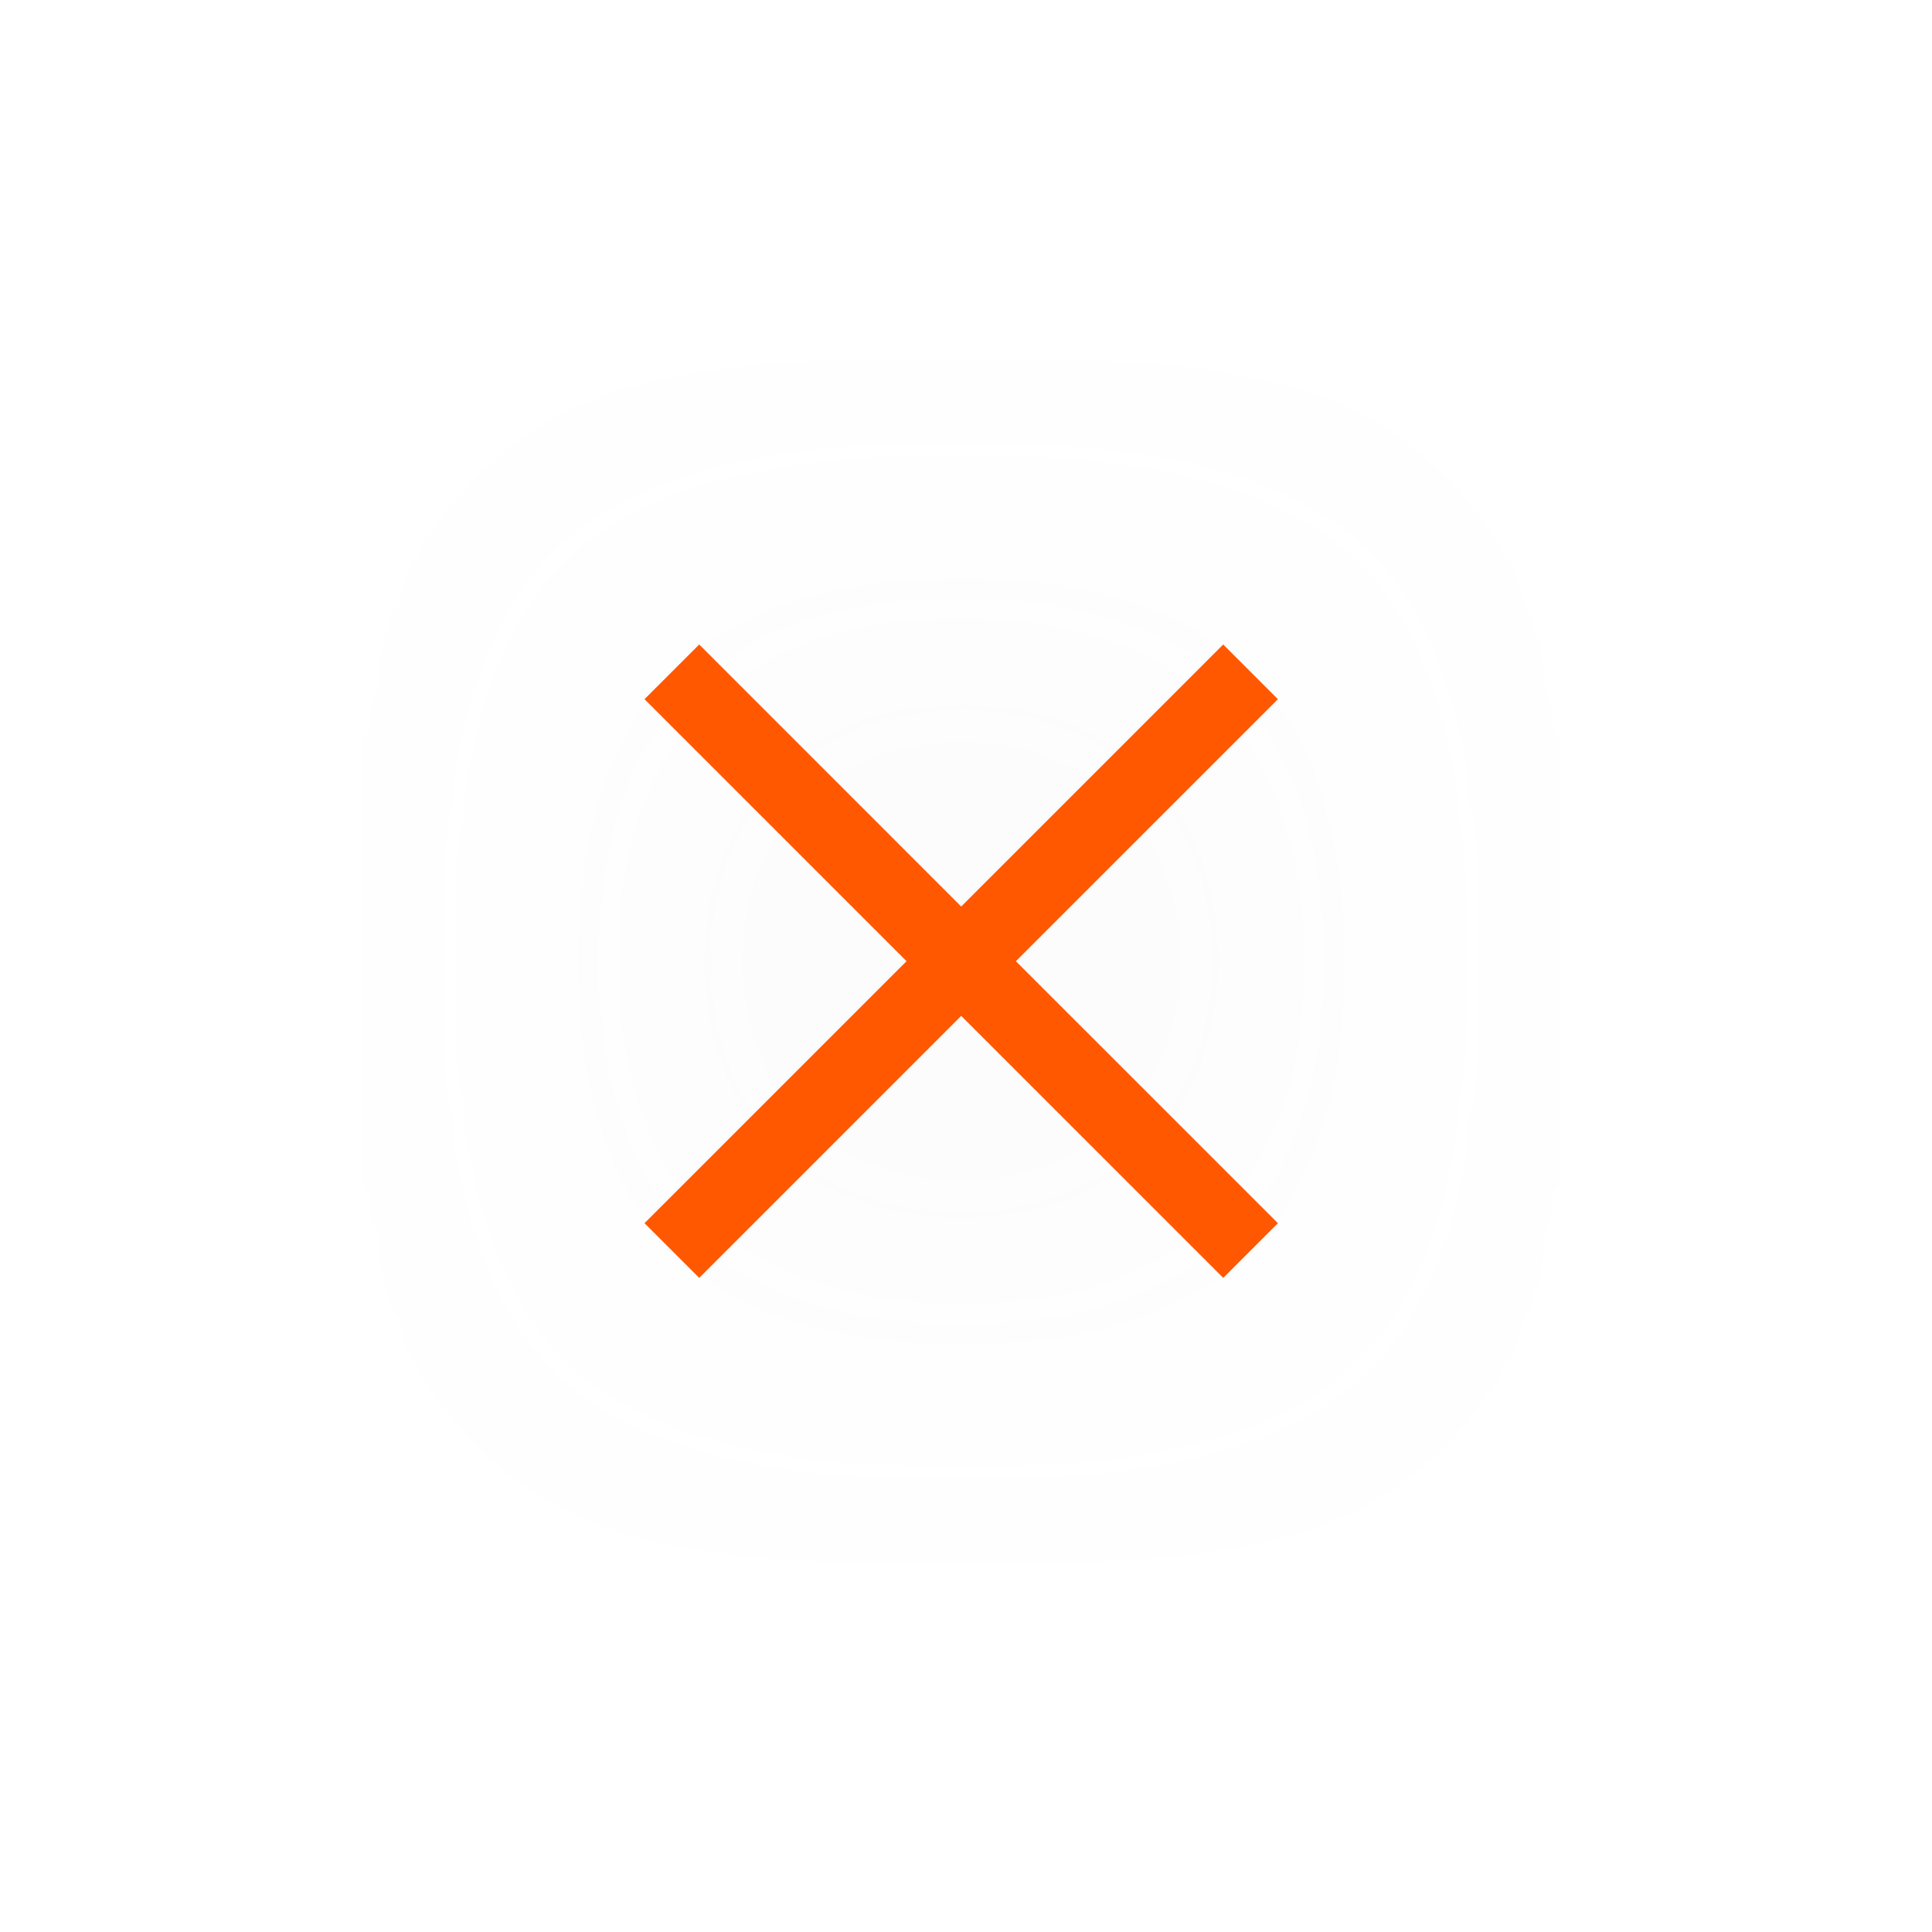
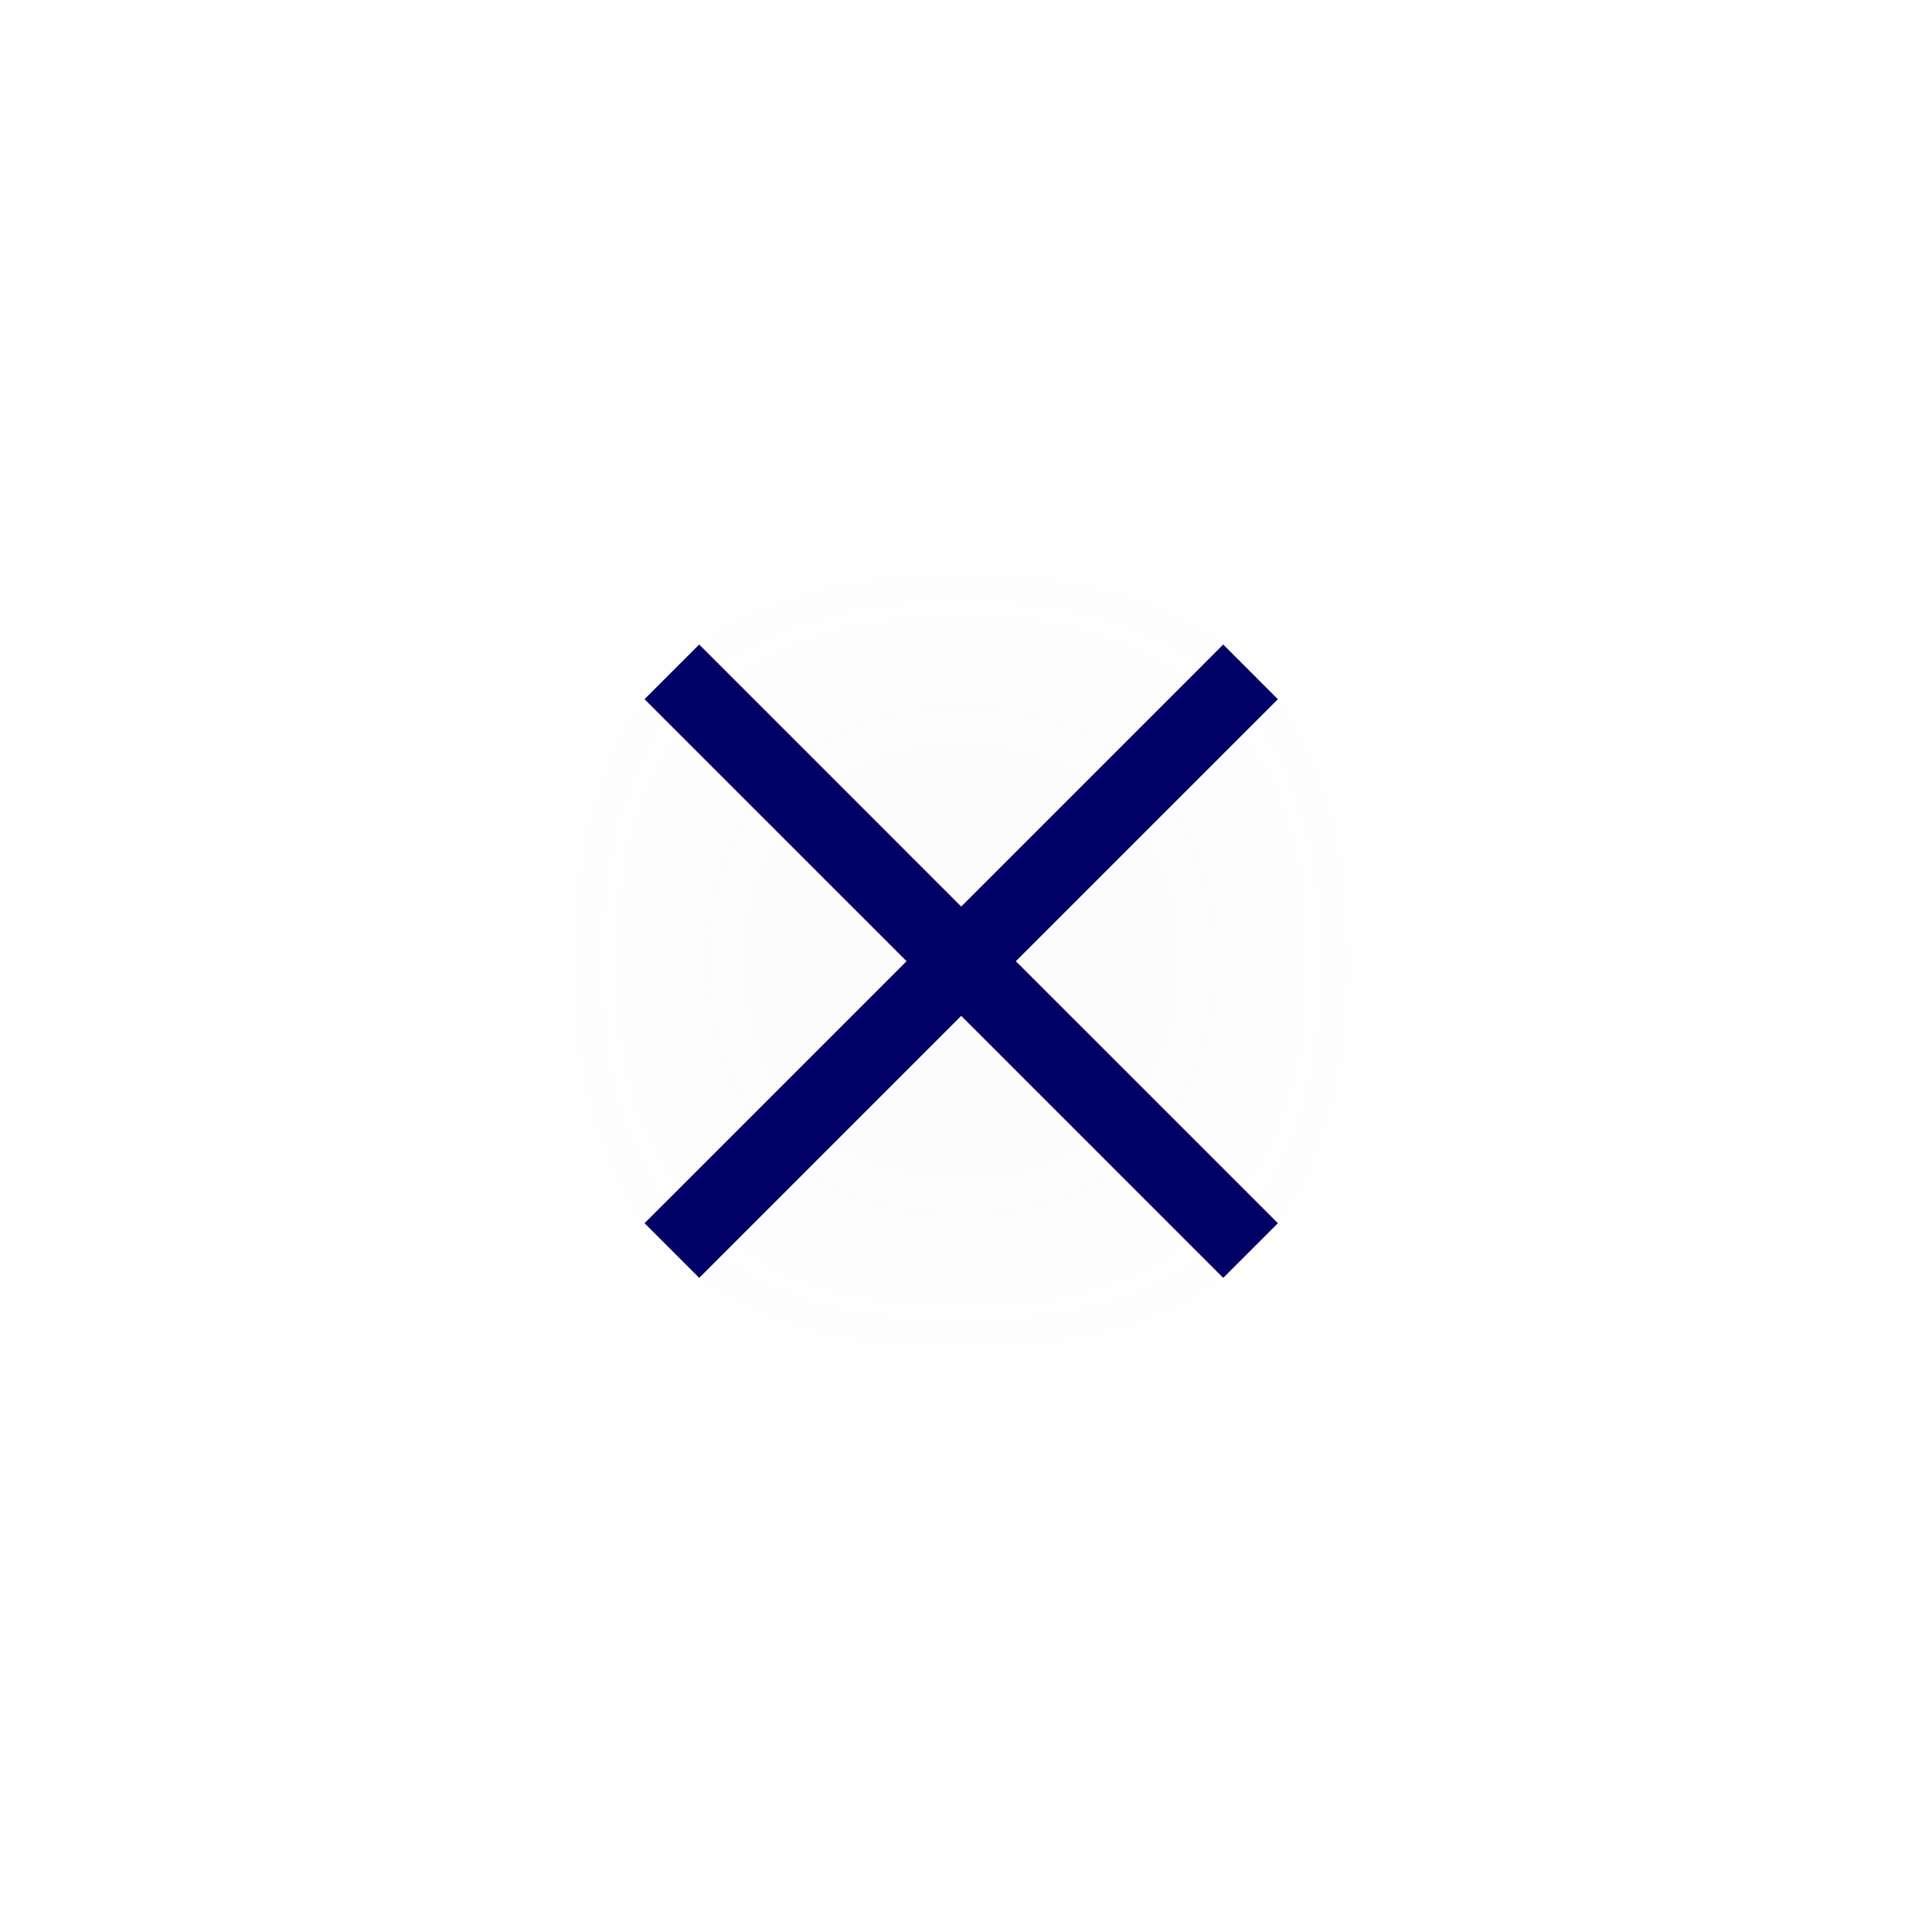
<svg xmlns="http://www.w3.org/2000/svg" width="28px" height="28px" viewBox="0 0 28 28" version="1.1">
  <defs>
    <filter x="-1.1%" y="-7.9%" width="102.2%" height="116.3%" filterUnits="objectBoundingBox" id="filter-1">
      <feOffset dx="0" dy="0" in="SourceAlpha" result="shadowOffsetOuter1" />
      <feGaussianBlur stdDeviation="5" in="shadowOffsetOuter1" result="shadowBlurOuter1" />
      <feColorMatrix values="0 0 0 0 0.376   0 0 0 0 0.376   0 0 0 0 0.376  0 0 0 0.15 0" type="matrix" in="shadowBlurOuter1" result="shadowMatrixOuter1" />
      <feMerge>
        <feMergeNode in="shadowMatrixOuter1" />
        <feMergeNode in="SourceGraphic" />
      </feMerge>
    </filter>
  </defs>
  <g id="Complementary" stroke="none" stroke-width="1" fill="none" fill-rule="evenodd">
-     <g id="Cookie" transform="translate(-1035, -304)" fill="#FF5800">
+     <g id="Cookie" transform="translate(-1035, -304)" fill=" #000066">
      <g id="Footer" filter="url(#filter-1)" transform="translate(0, 148)">
        <g id="Cookies" transform="translate(0, 150)">
          <g id="content" transform="translate(377, 5)">
            <g id="icons/close_orange" transform="translate(657, 0)">
              <path d="M14.37,14.37 L9.56,14.37 L9,14.37 L9,15.491 L9.56,15.491 L14.37,15.491 L14.37,20.3 L14.37,20.861 L15.491,20.861 L15.491,20.3 L15.491,15.491 L20.3,15.491 L20.861,15.491 L20.861,14.37 L20.3,14.37 L15.491,14.37 L15.491,9.56 L15.491,9 L14.37,9 L14.37,9.56 L14.37,14.37 Z" transform="translate(14.9303, 14.9303) rotate(-45) translate(-14.9303, -14.9303) " />
            </g>
          </g>
        </g>
      </g>
    </g>
  </g>
</svg>
